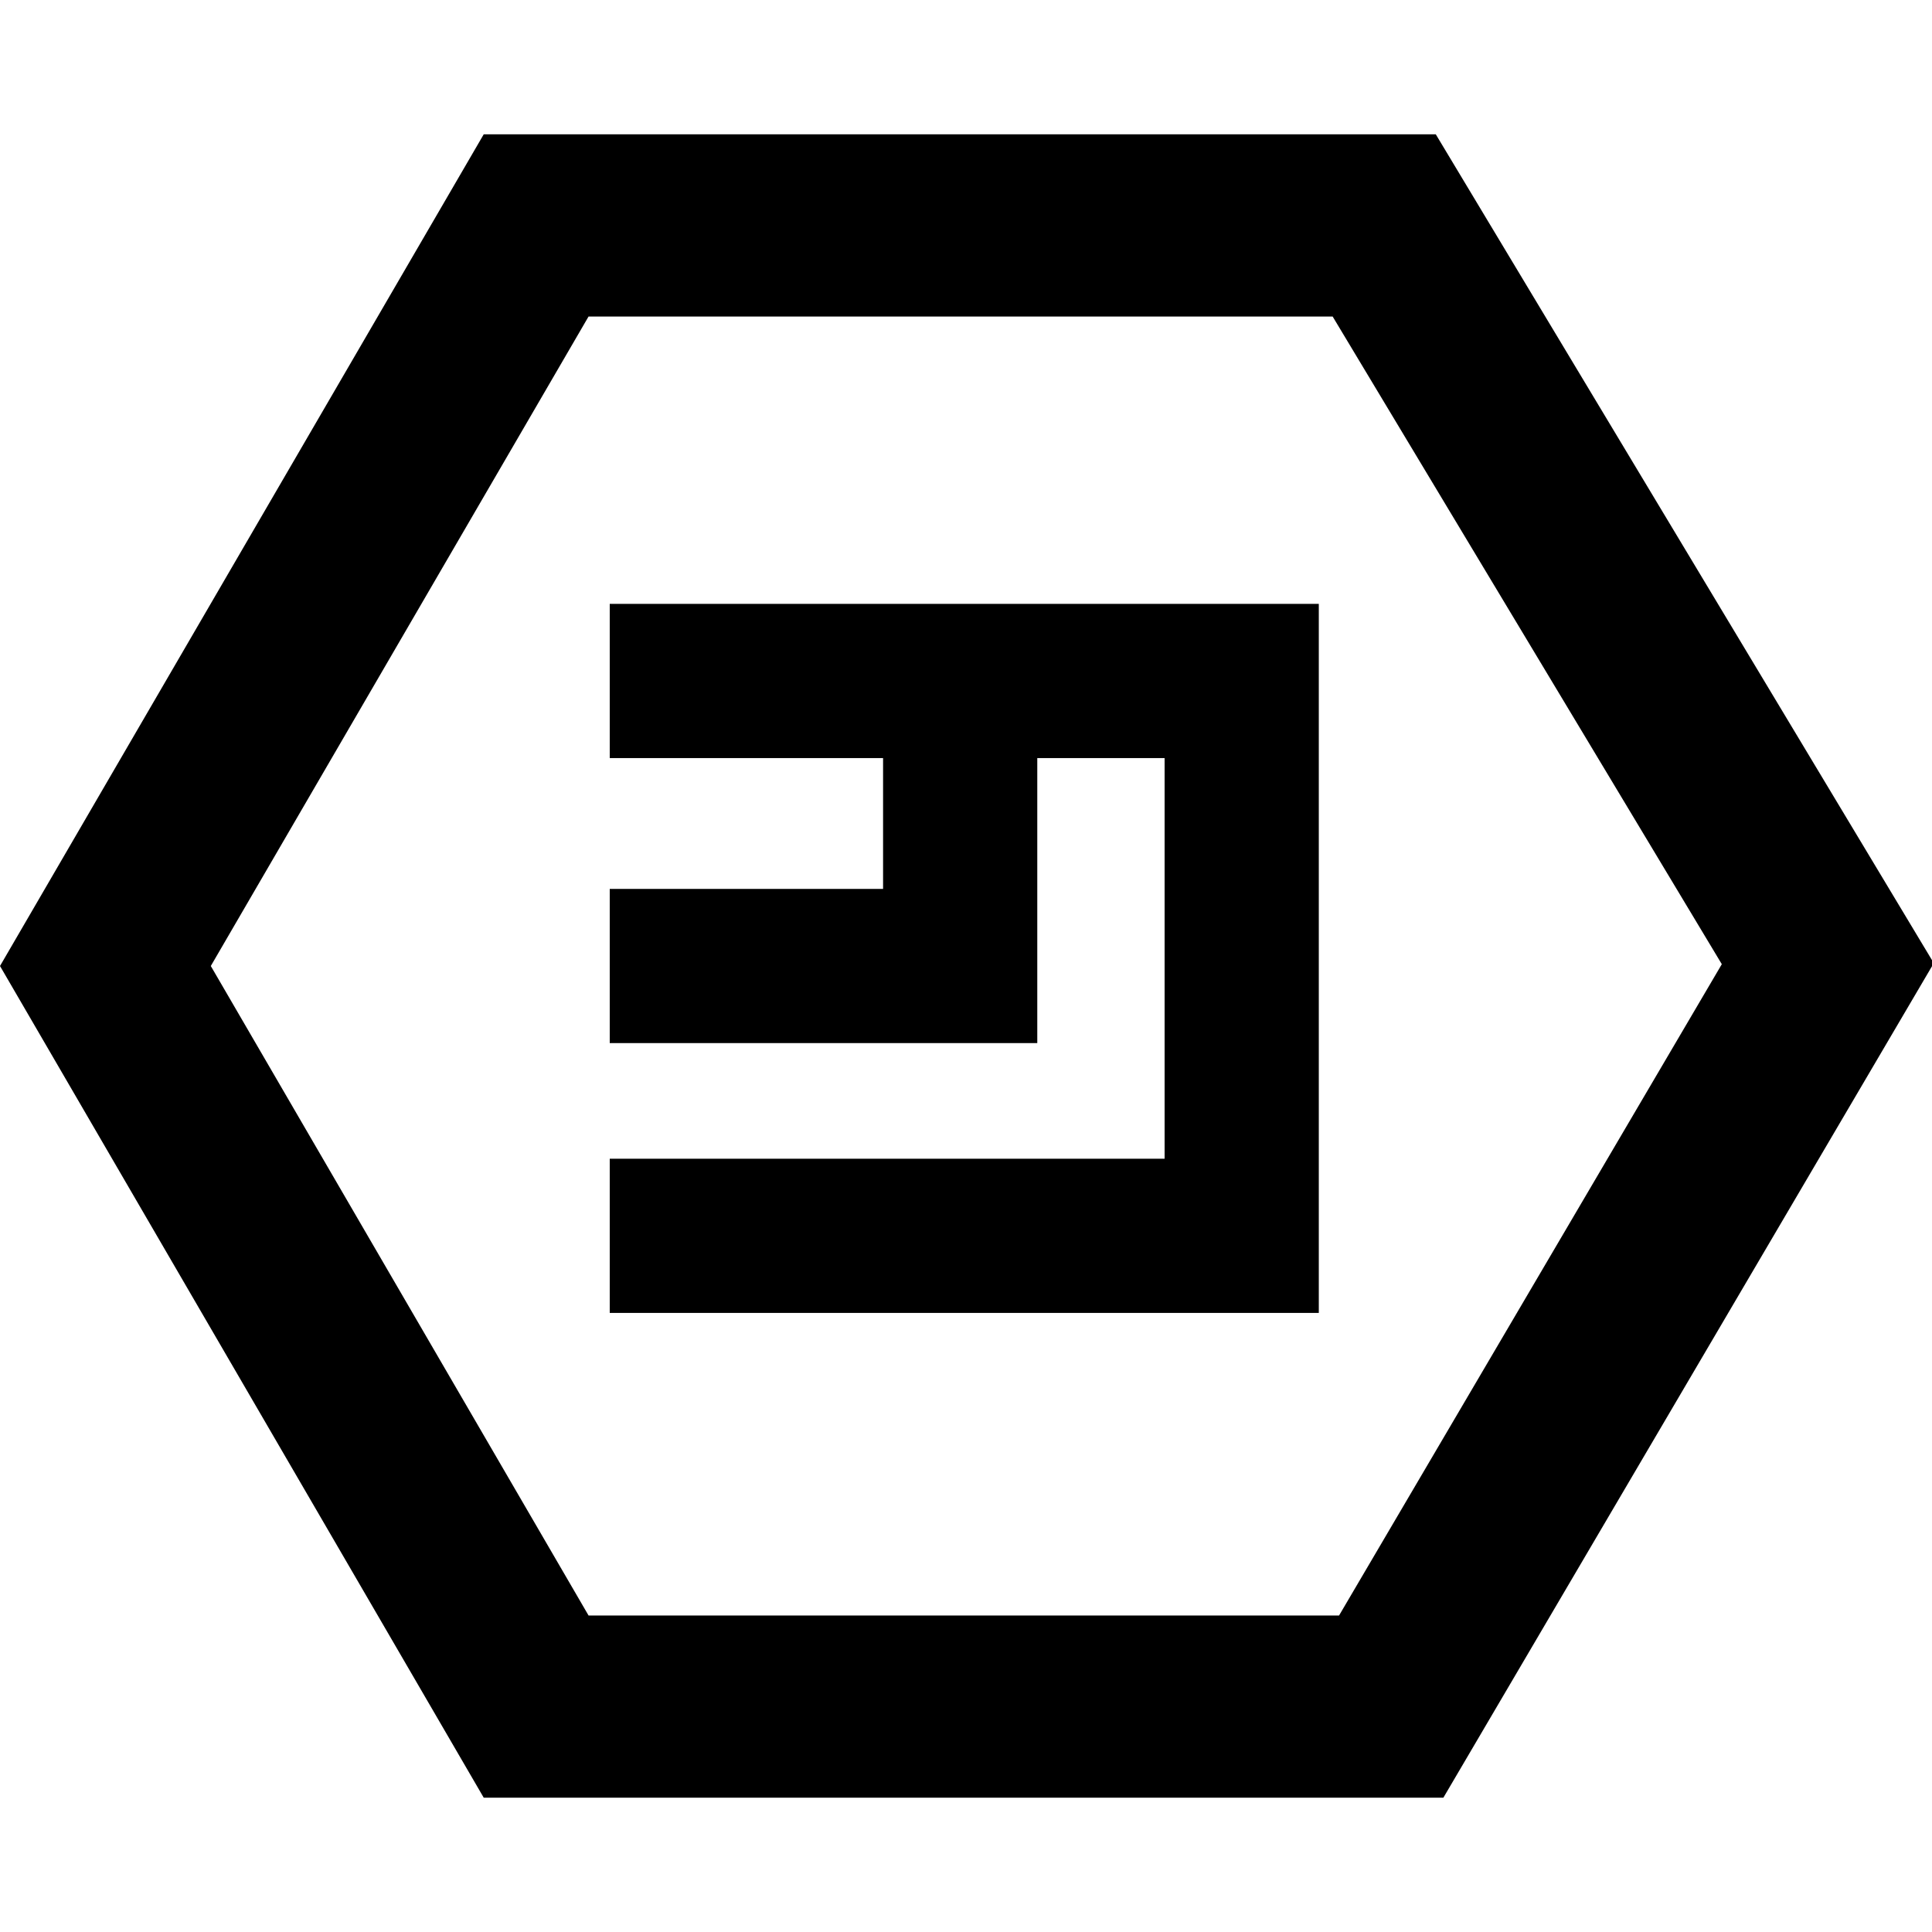
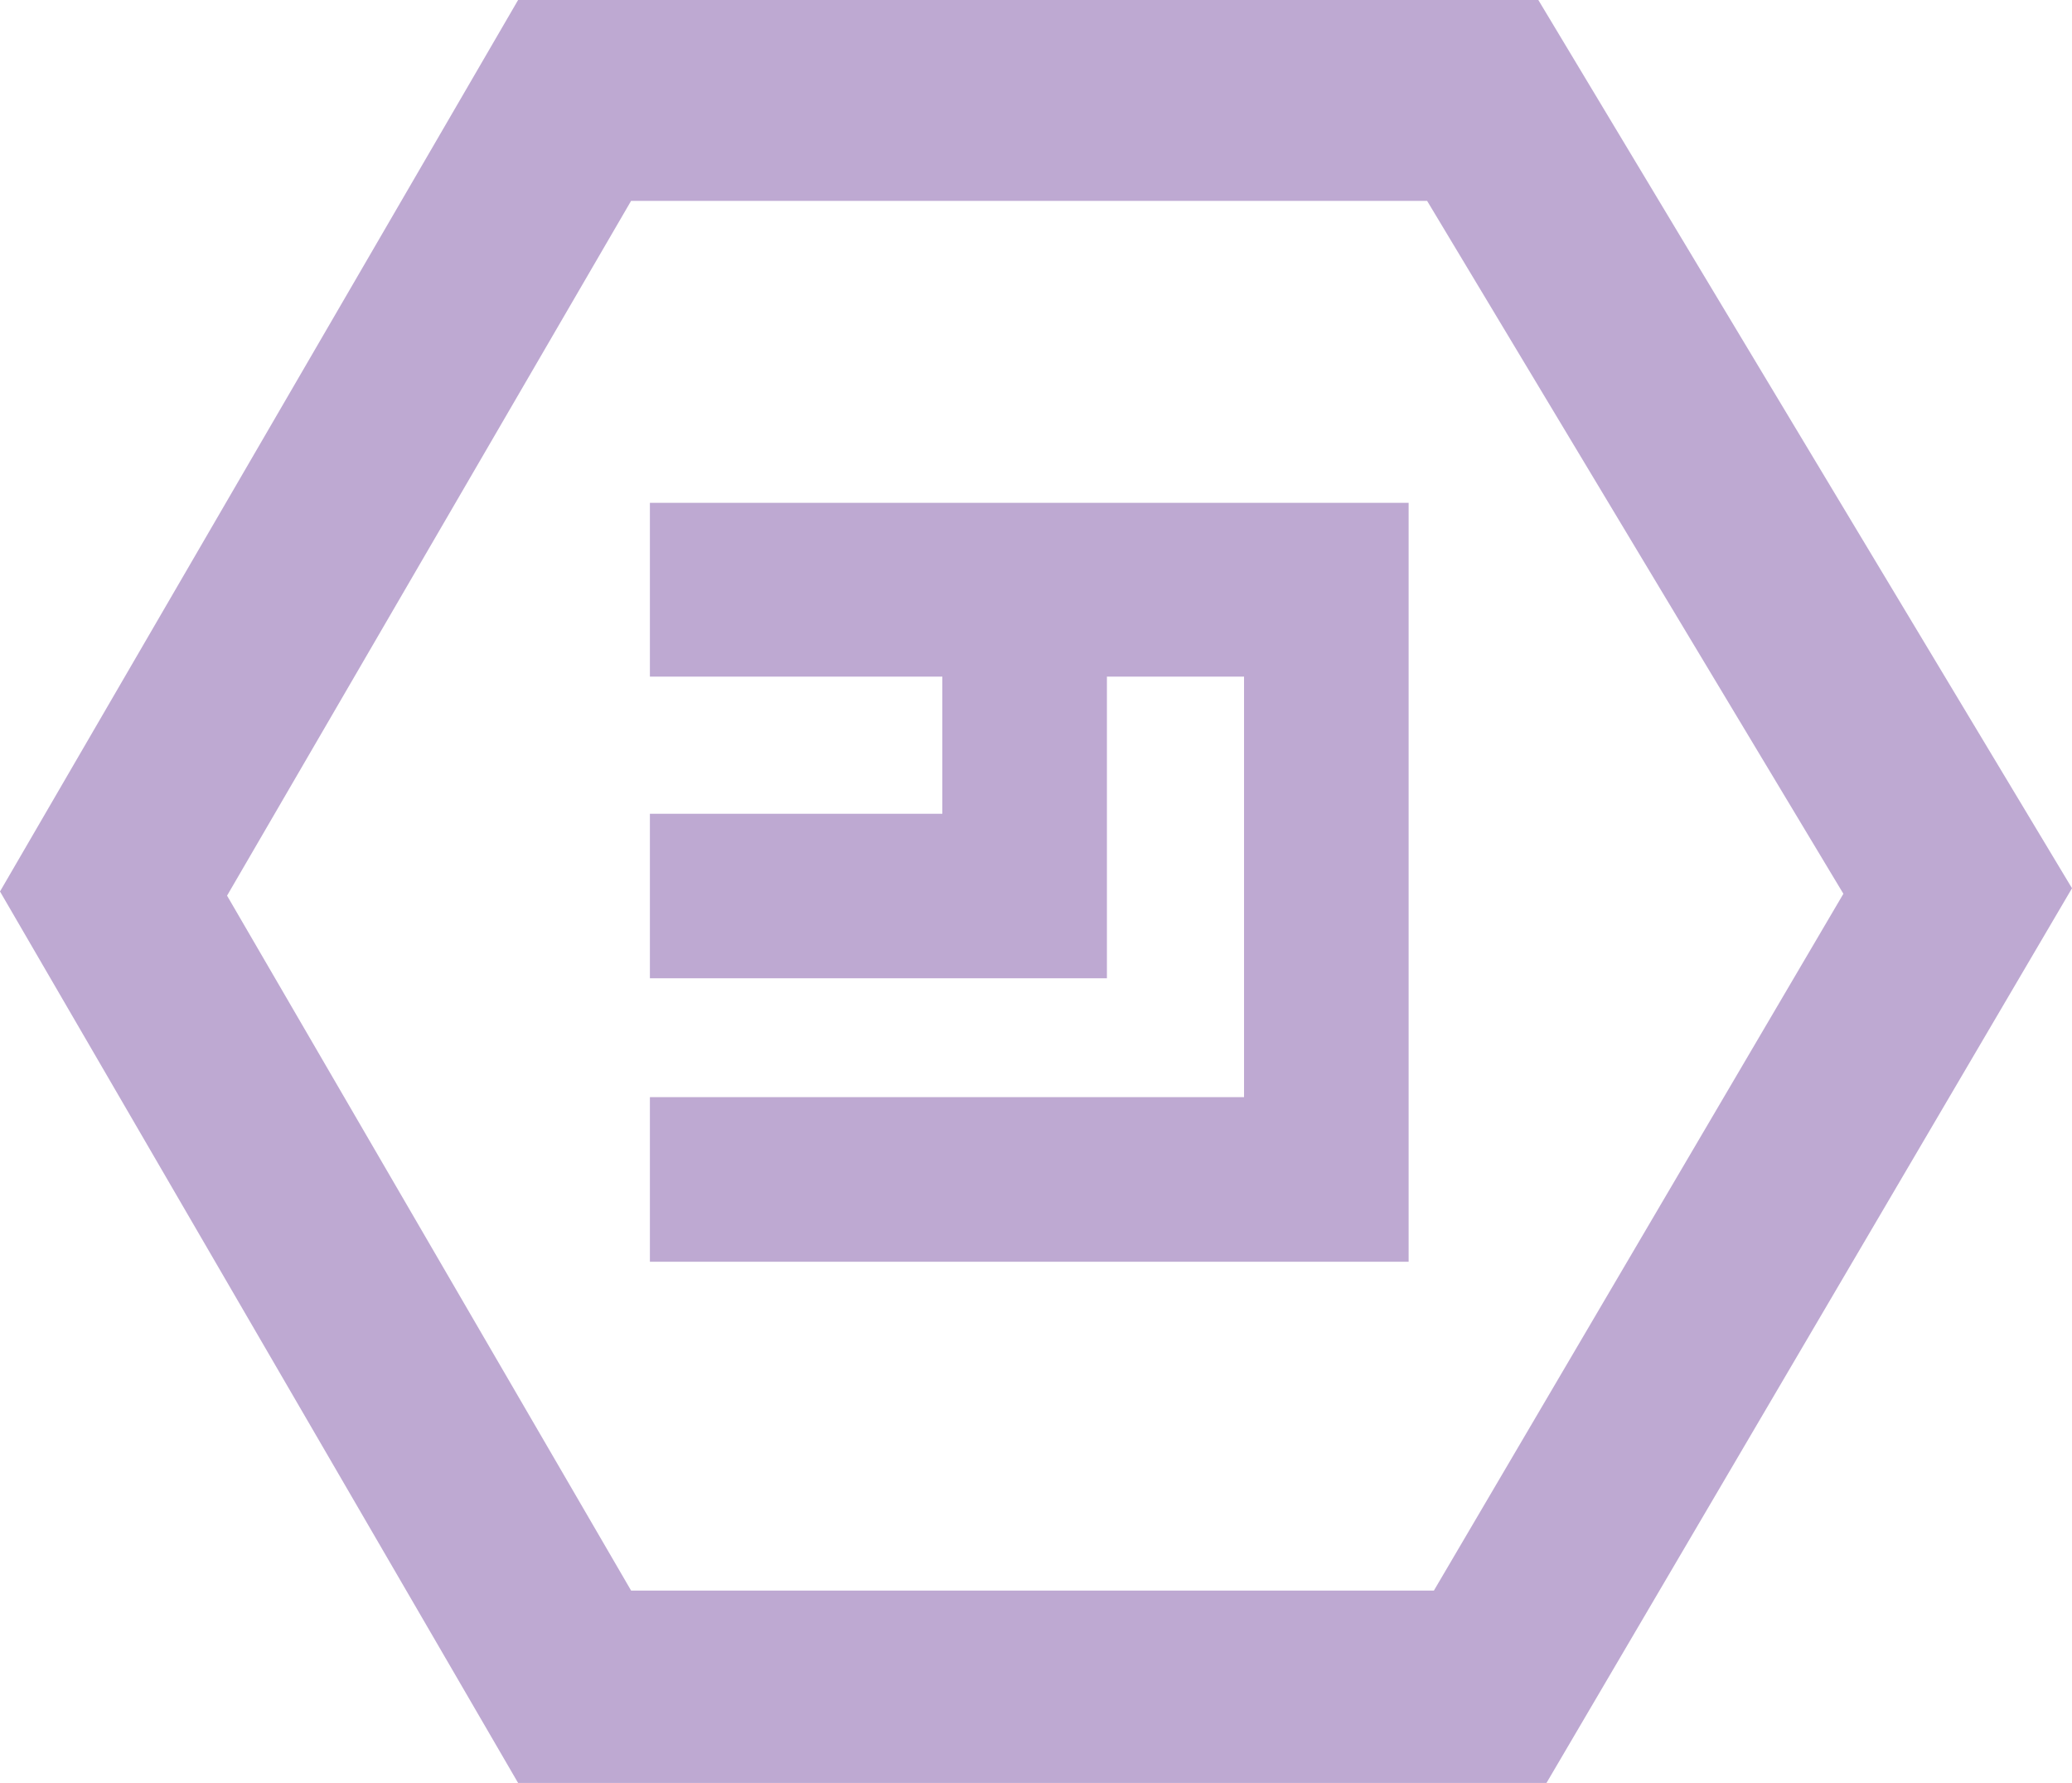
- <svg xmlns="http://www.w3.org/2000/svg" width="226.777" height="226.777" viewBox="0 0 226.777 226.777">
-   <path d="M168.53 15.763H56.781L0 113.389l56.781 97.625h112.64l57.567-97.96-58.458-97.291zm-11.351 173.862H69.083l-44.339-76.236 44.339-76.235h87.343l45.679 76.022-44.926 76.449z" />
-   <path d="M71.571 88.983h32.084v15.357H71.571v18.098h50.184V88.983H136.7v47.028H71.571v18.099H154.8V70.882H71.571z" />
+ <svg xmlns="http://www.w3.org/2000/svg" viewBox="0 0 2000 1720.77">
+   <g fill="#bea9d2">
+     <path d="M1484.88 0H500.1L0 860.38l500.1 860.38h992.64L2000 857.26zm-100.81 1535.08h-774.9l-390-670.67 390-670.56h768.35l401.81 668.75z" />
+     <path d="M627.32 653.02h282.26v132.36H627.32v158.77h441.13V653.02h132.36v405.85H627.32v158.87h732.36V485.28H627.32v167.74z" />
+   </g>
</svg>
